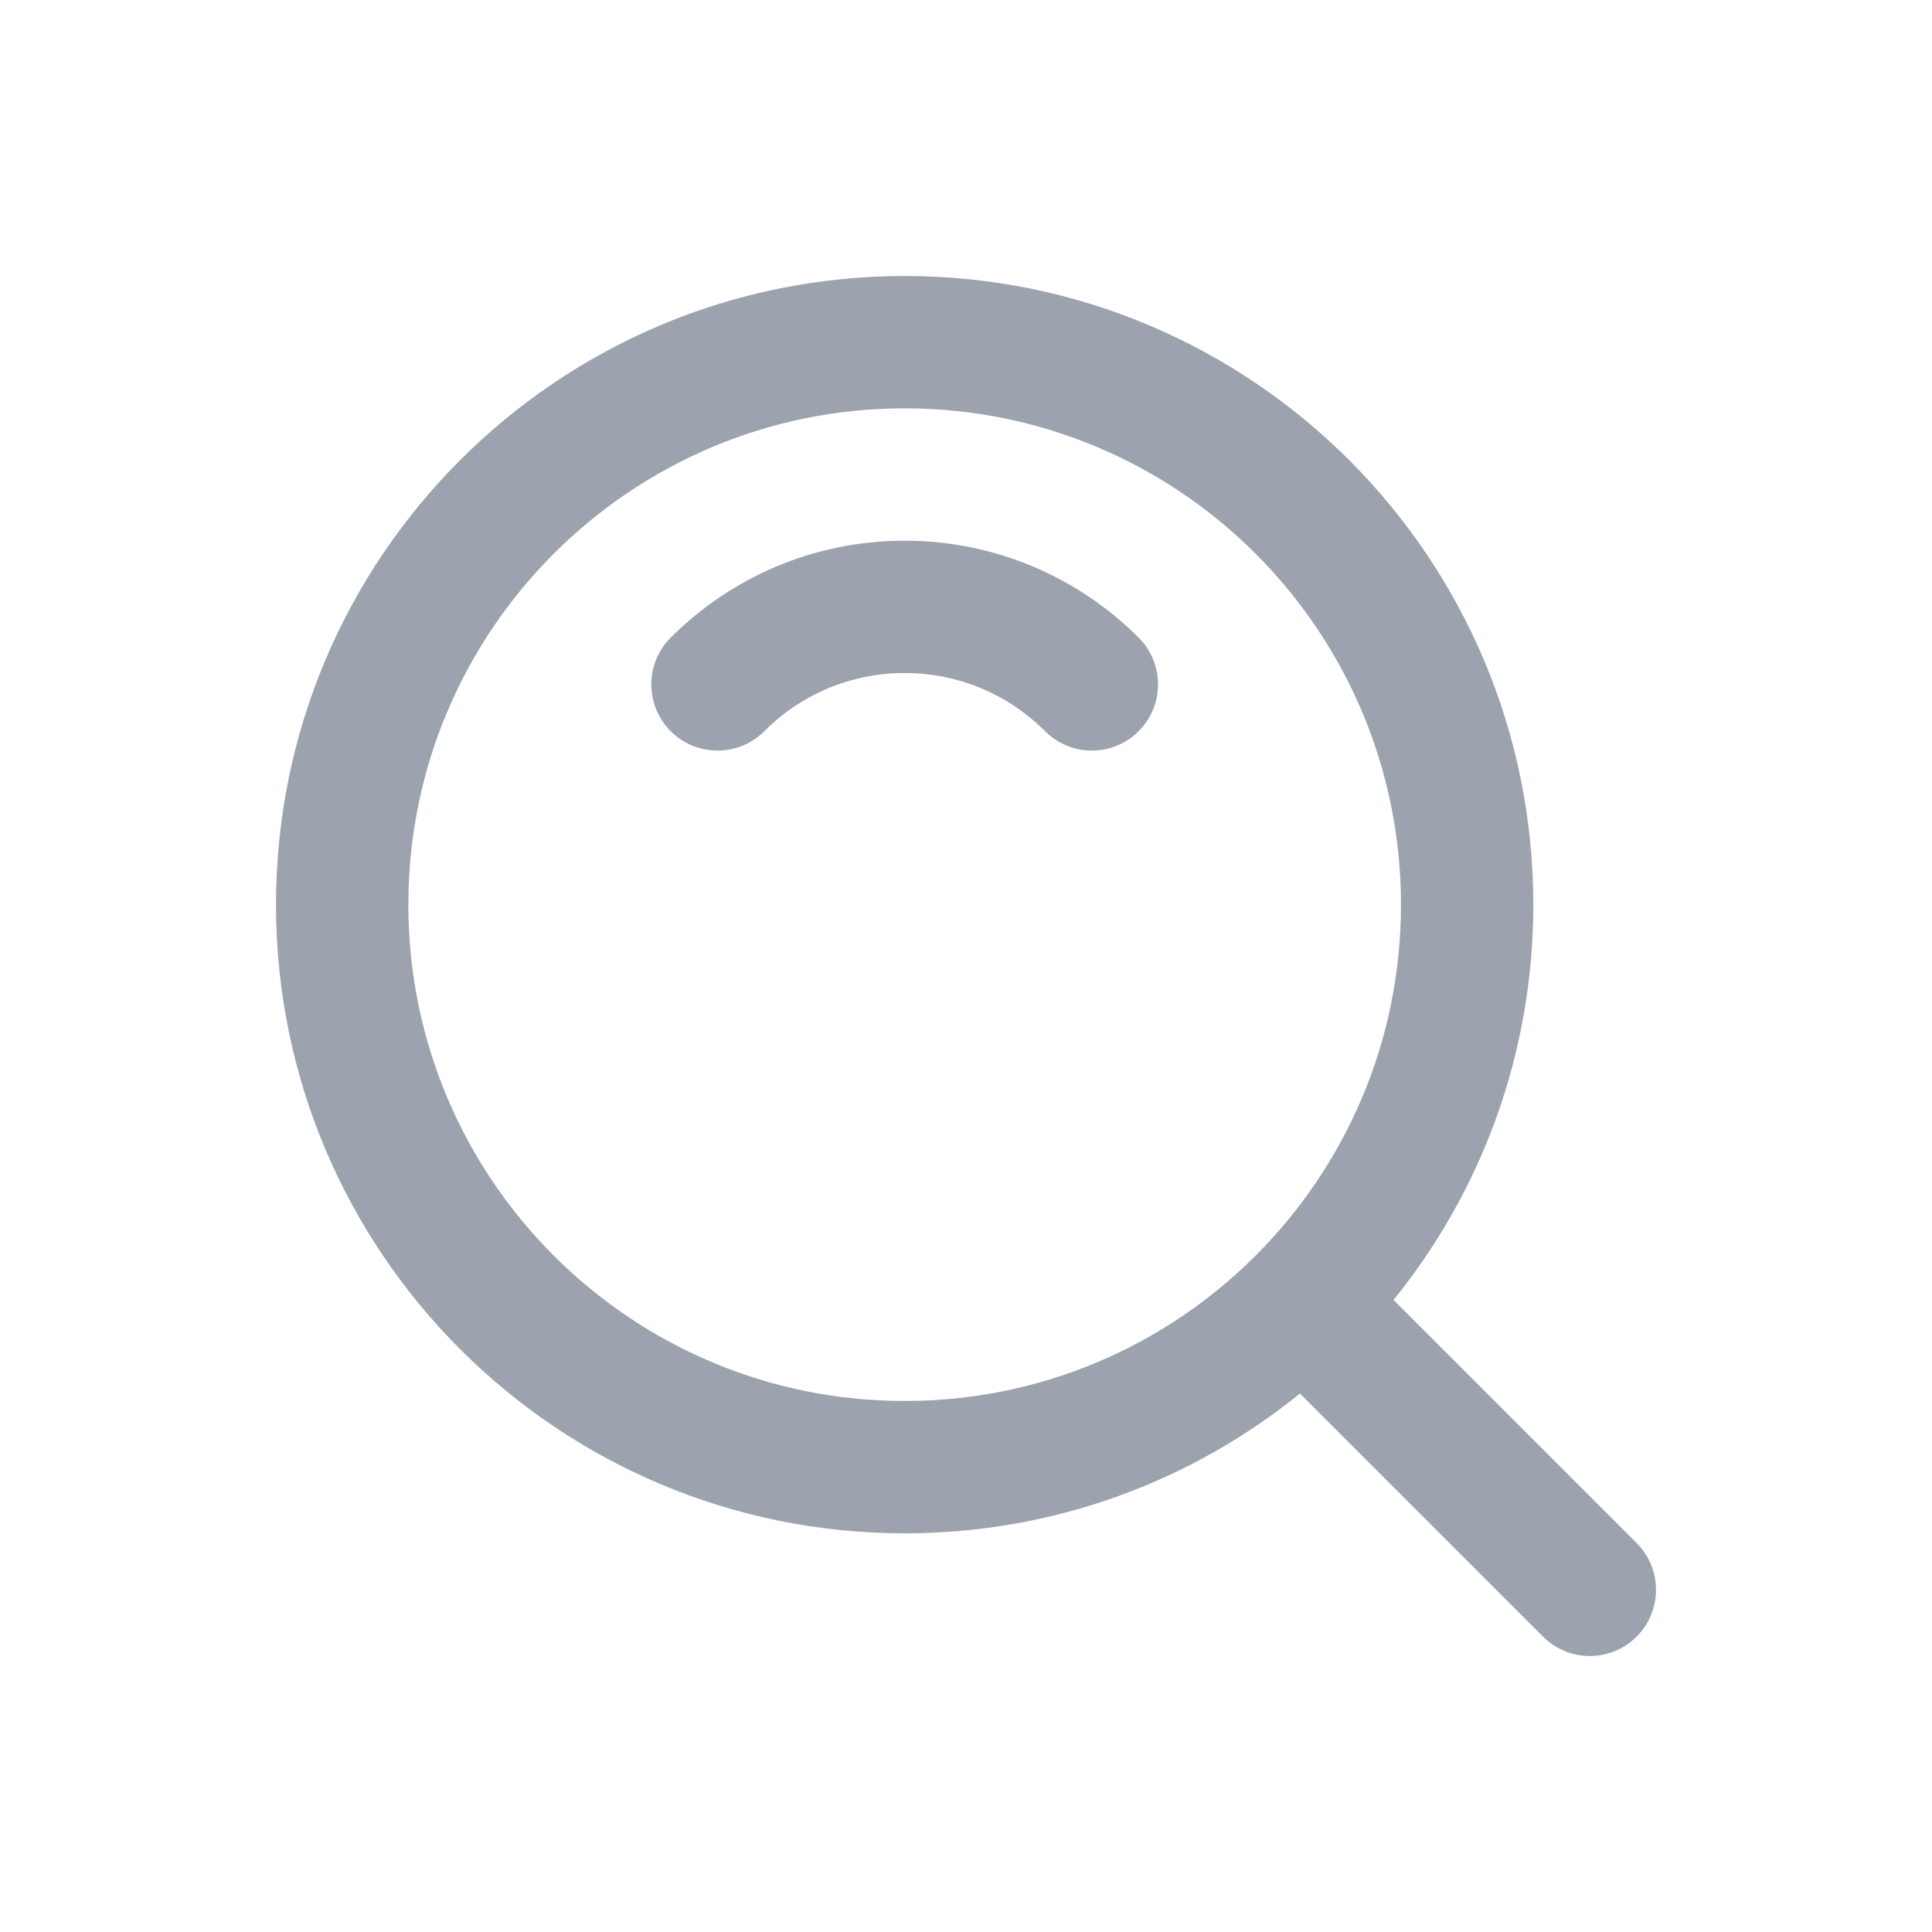
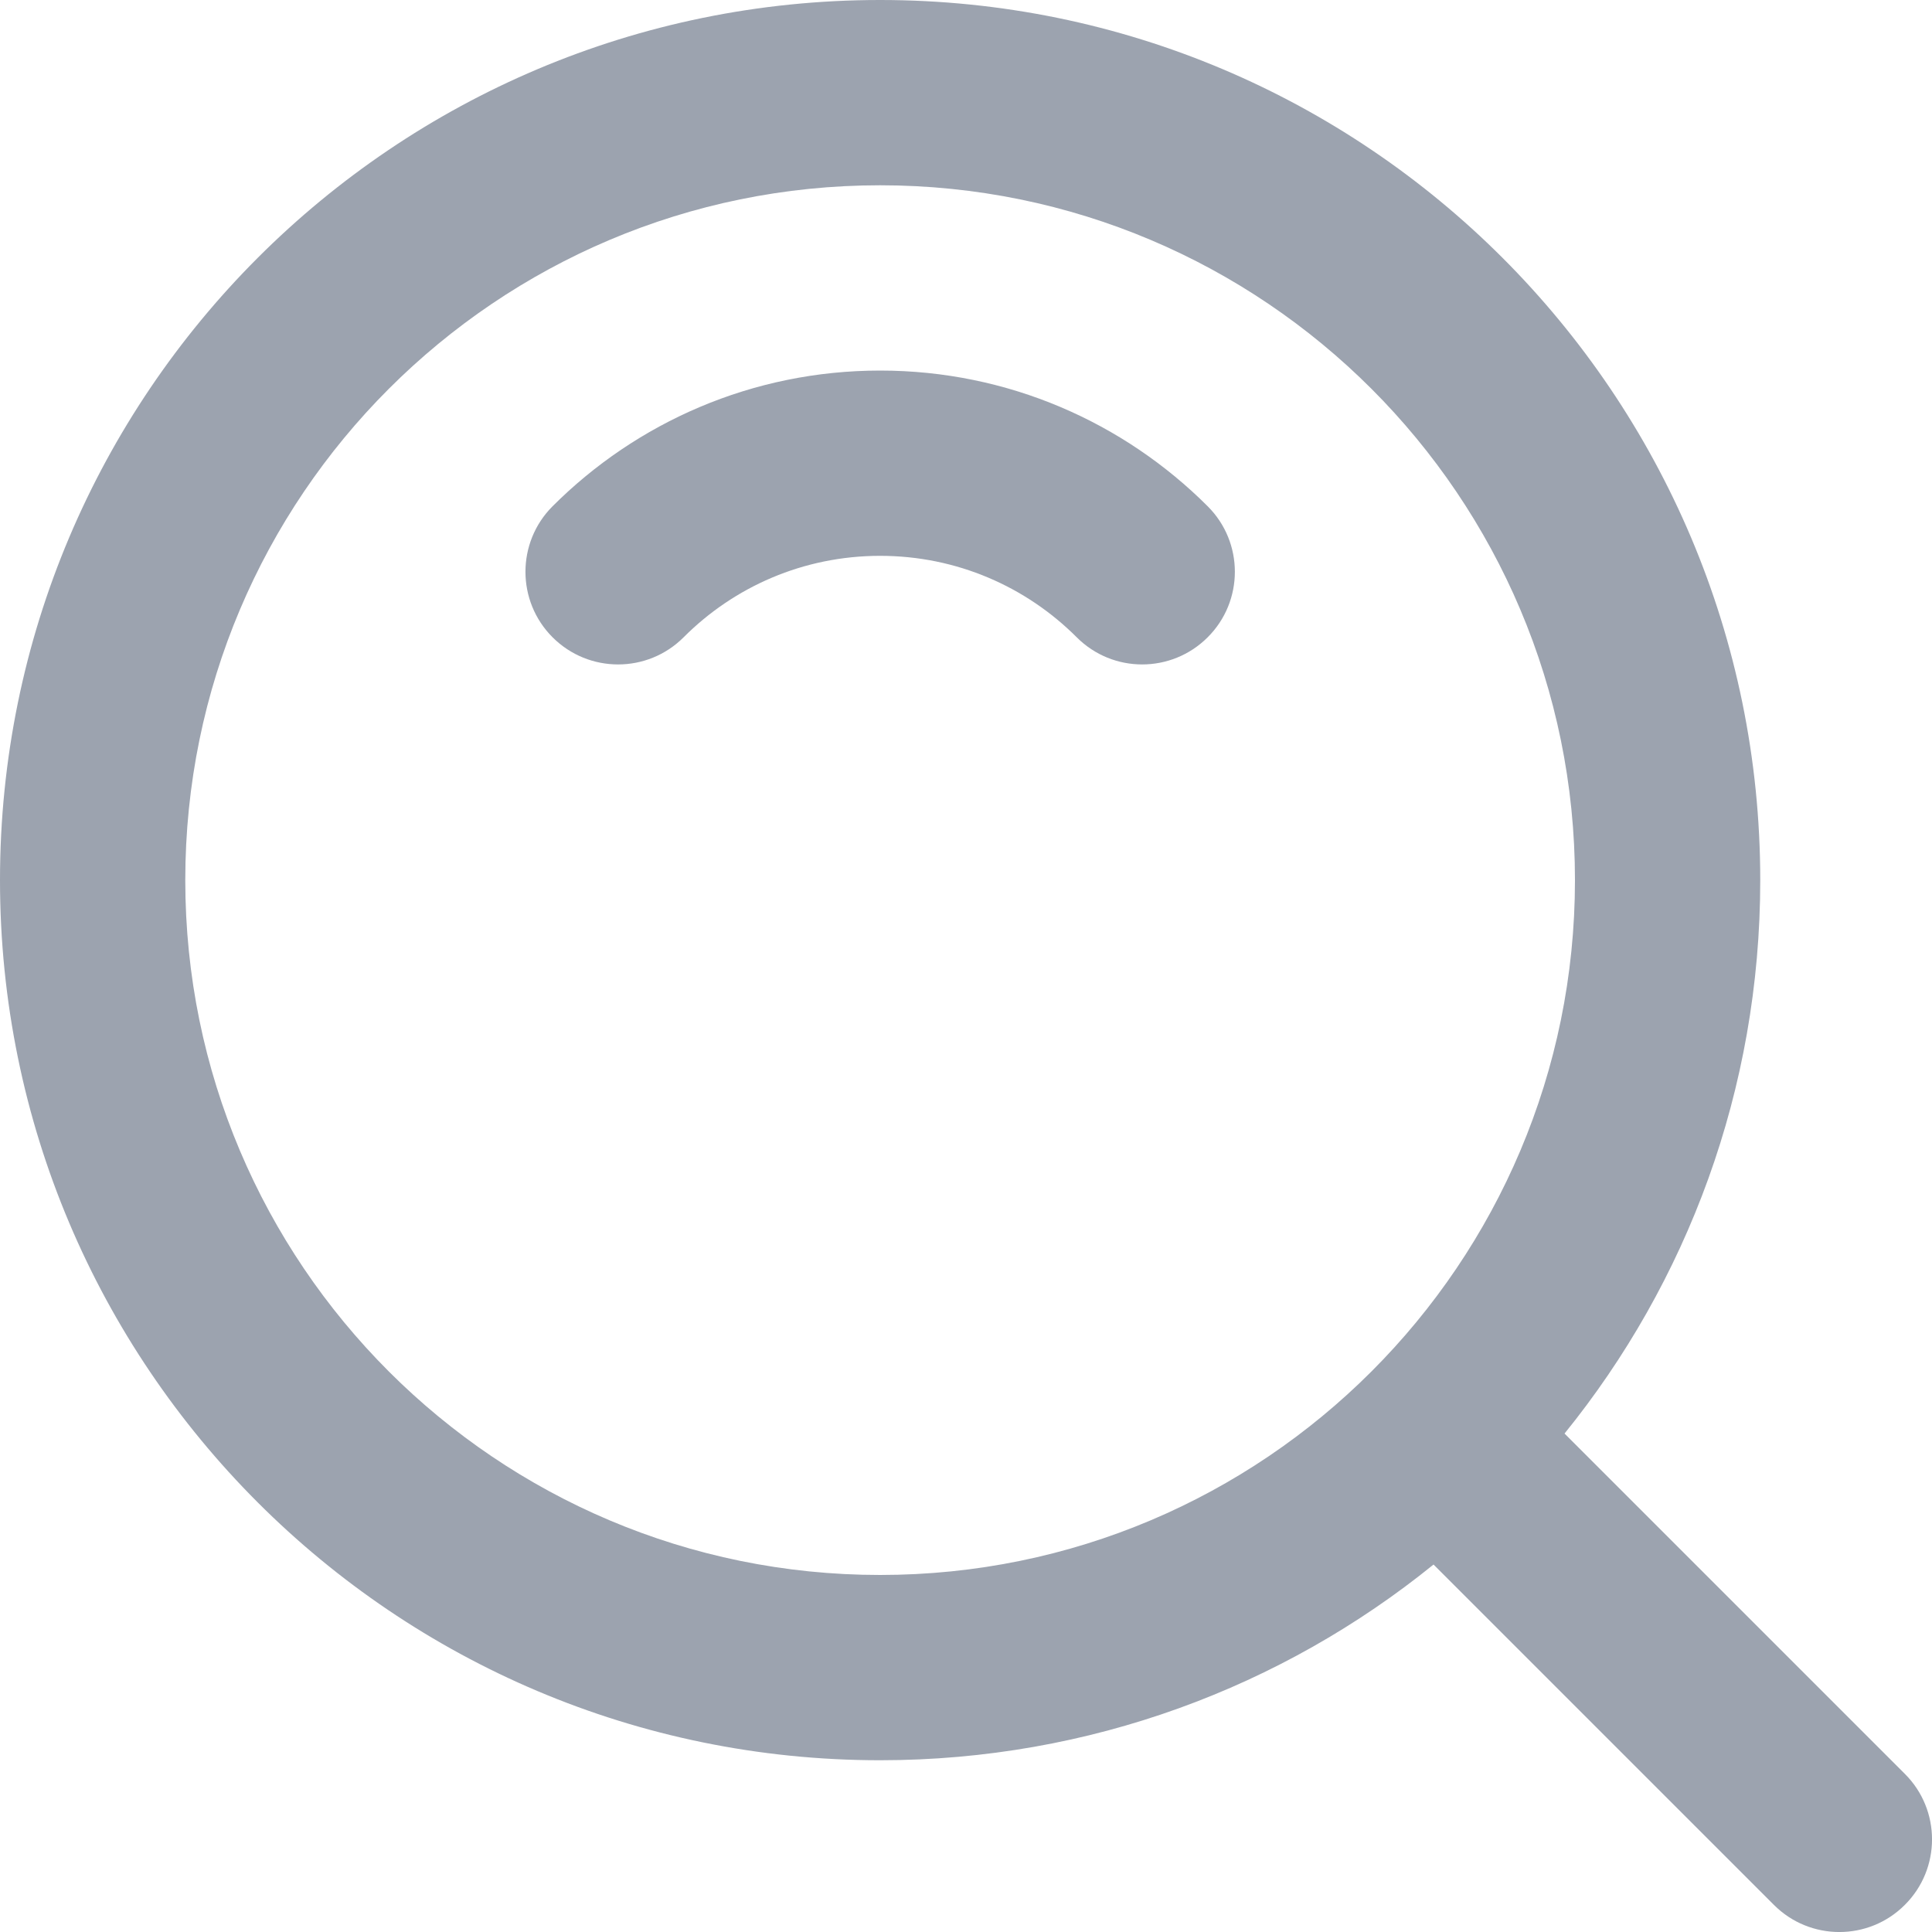
- <svg xmlns="http://www.w3.org/2000/svg" width="28" height="28" viewBox="0 0 28 28" fill="none">
-   <path fill-rule="evenodd" clip-rule="evenodd" d="M4 13.111C4 8.079 8.079 4 13.111 4C18.143 4 22.222 8.079 22.222 13.111C22.222 15.282 21.463 17.275 20.196 18.84L23.719 22.363C24.094 22.737 24.094 23.345 23.719 23.719C23.345 24.094 22.737 24.094 22.363 23.719L18.84 20.196C17.275 21.463 15.282 22.222 13.111 22.222C8.079 22.222 4 18.143 4 13.111ZM13.111 5.918C9.139 5.918 5.918 9.139 5.918 13.111C5.918 17.084 9.139 20.304 13.111 20.304C17.084 20.304 20.304 17.084 20.304 13.111C20.304 9.139 17.084 5.918 13.111 5.918ZM9.72 9.241C10.587 8.374 11.787 7.836 13.111 7.836C14.435 7.836 15.635 8.374 16.502 9.241C16.877 9.615 16.877 10.223 16.502 10.597C16.127 10.972 15.52 10.972 15.146 10.597C14.624 10.075 13.906 9.754 13.111 9.754C12.316 9.754 11.598 10.075 11.077 10.597C10.702 10.972 10.095 10.972 9.72 10.597C9.346 10.223 9.346 9.615 9.72 9.241Z" fill="#9CA3AF" />
+ <svg xmlns="http://www.w3.org/2000/svg" width="20" height="20" viewBox="0 0 20 20" fill="none">
+   <path fill-rule="evenodd" clip-rule="evenodd" d="M0 9.111C0 4.079 4.079 0 9.111 0C14.143 0 18.222 4.079 18.222 9.111C18.222 11.282 17.463 13.275 16.196 14.84L19.719 18.363C20.094 18.737 20.094 19.345 19.719 19.719C19.345 20.094 18.737 20.094 18.363 19.719L14.84 16.196C13.275 17.463 11.282 18.222 9.111 18.222C4.079 18.222 0 14.143 0 9.111ZM9.111 1.918C5.139 1.918 1.918 5.139 1.918 9.111C1.918 13.084 5.139 16.304 9.111 16.304C13.084 16.304 16.304 13.084 16.304 9.111C16.304 5.139 13.084 1.918 9.111 1.918ZM5.72 5.241C6.587 4.374 7.787 3.836 9.111 3.836C10.435 3.836 11.635 4.374 12.502 5.241C12.877 5.615 12.877 6.223 12.502 6.597C12.127 6.972 11.52 6.972 11.146 6.597C10.624 6.075 9.906 5.754 9.111 5.754C8.316 5.754 7.598 6.075 7.077 6.597C6.702 6.972 6.095 6.972 5.72 6.597C5.346 6.223 5.346 5.615 5.72 5.241Z" fill="#9CA3AF" />
</svg>
